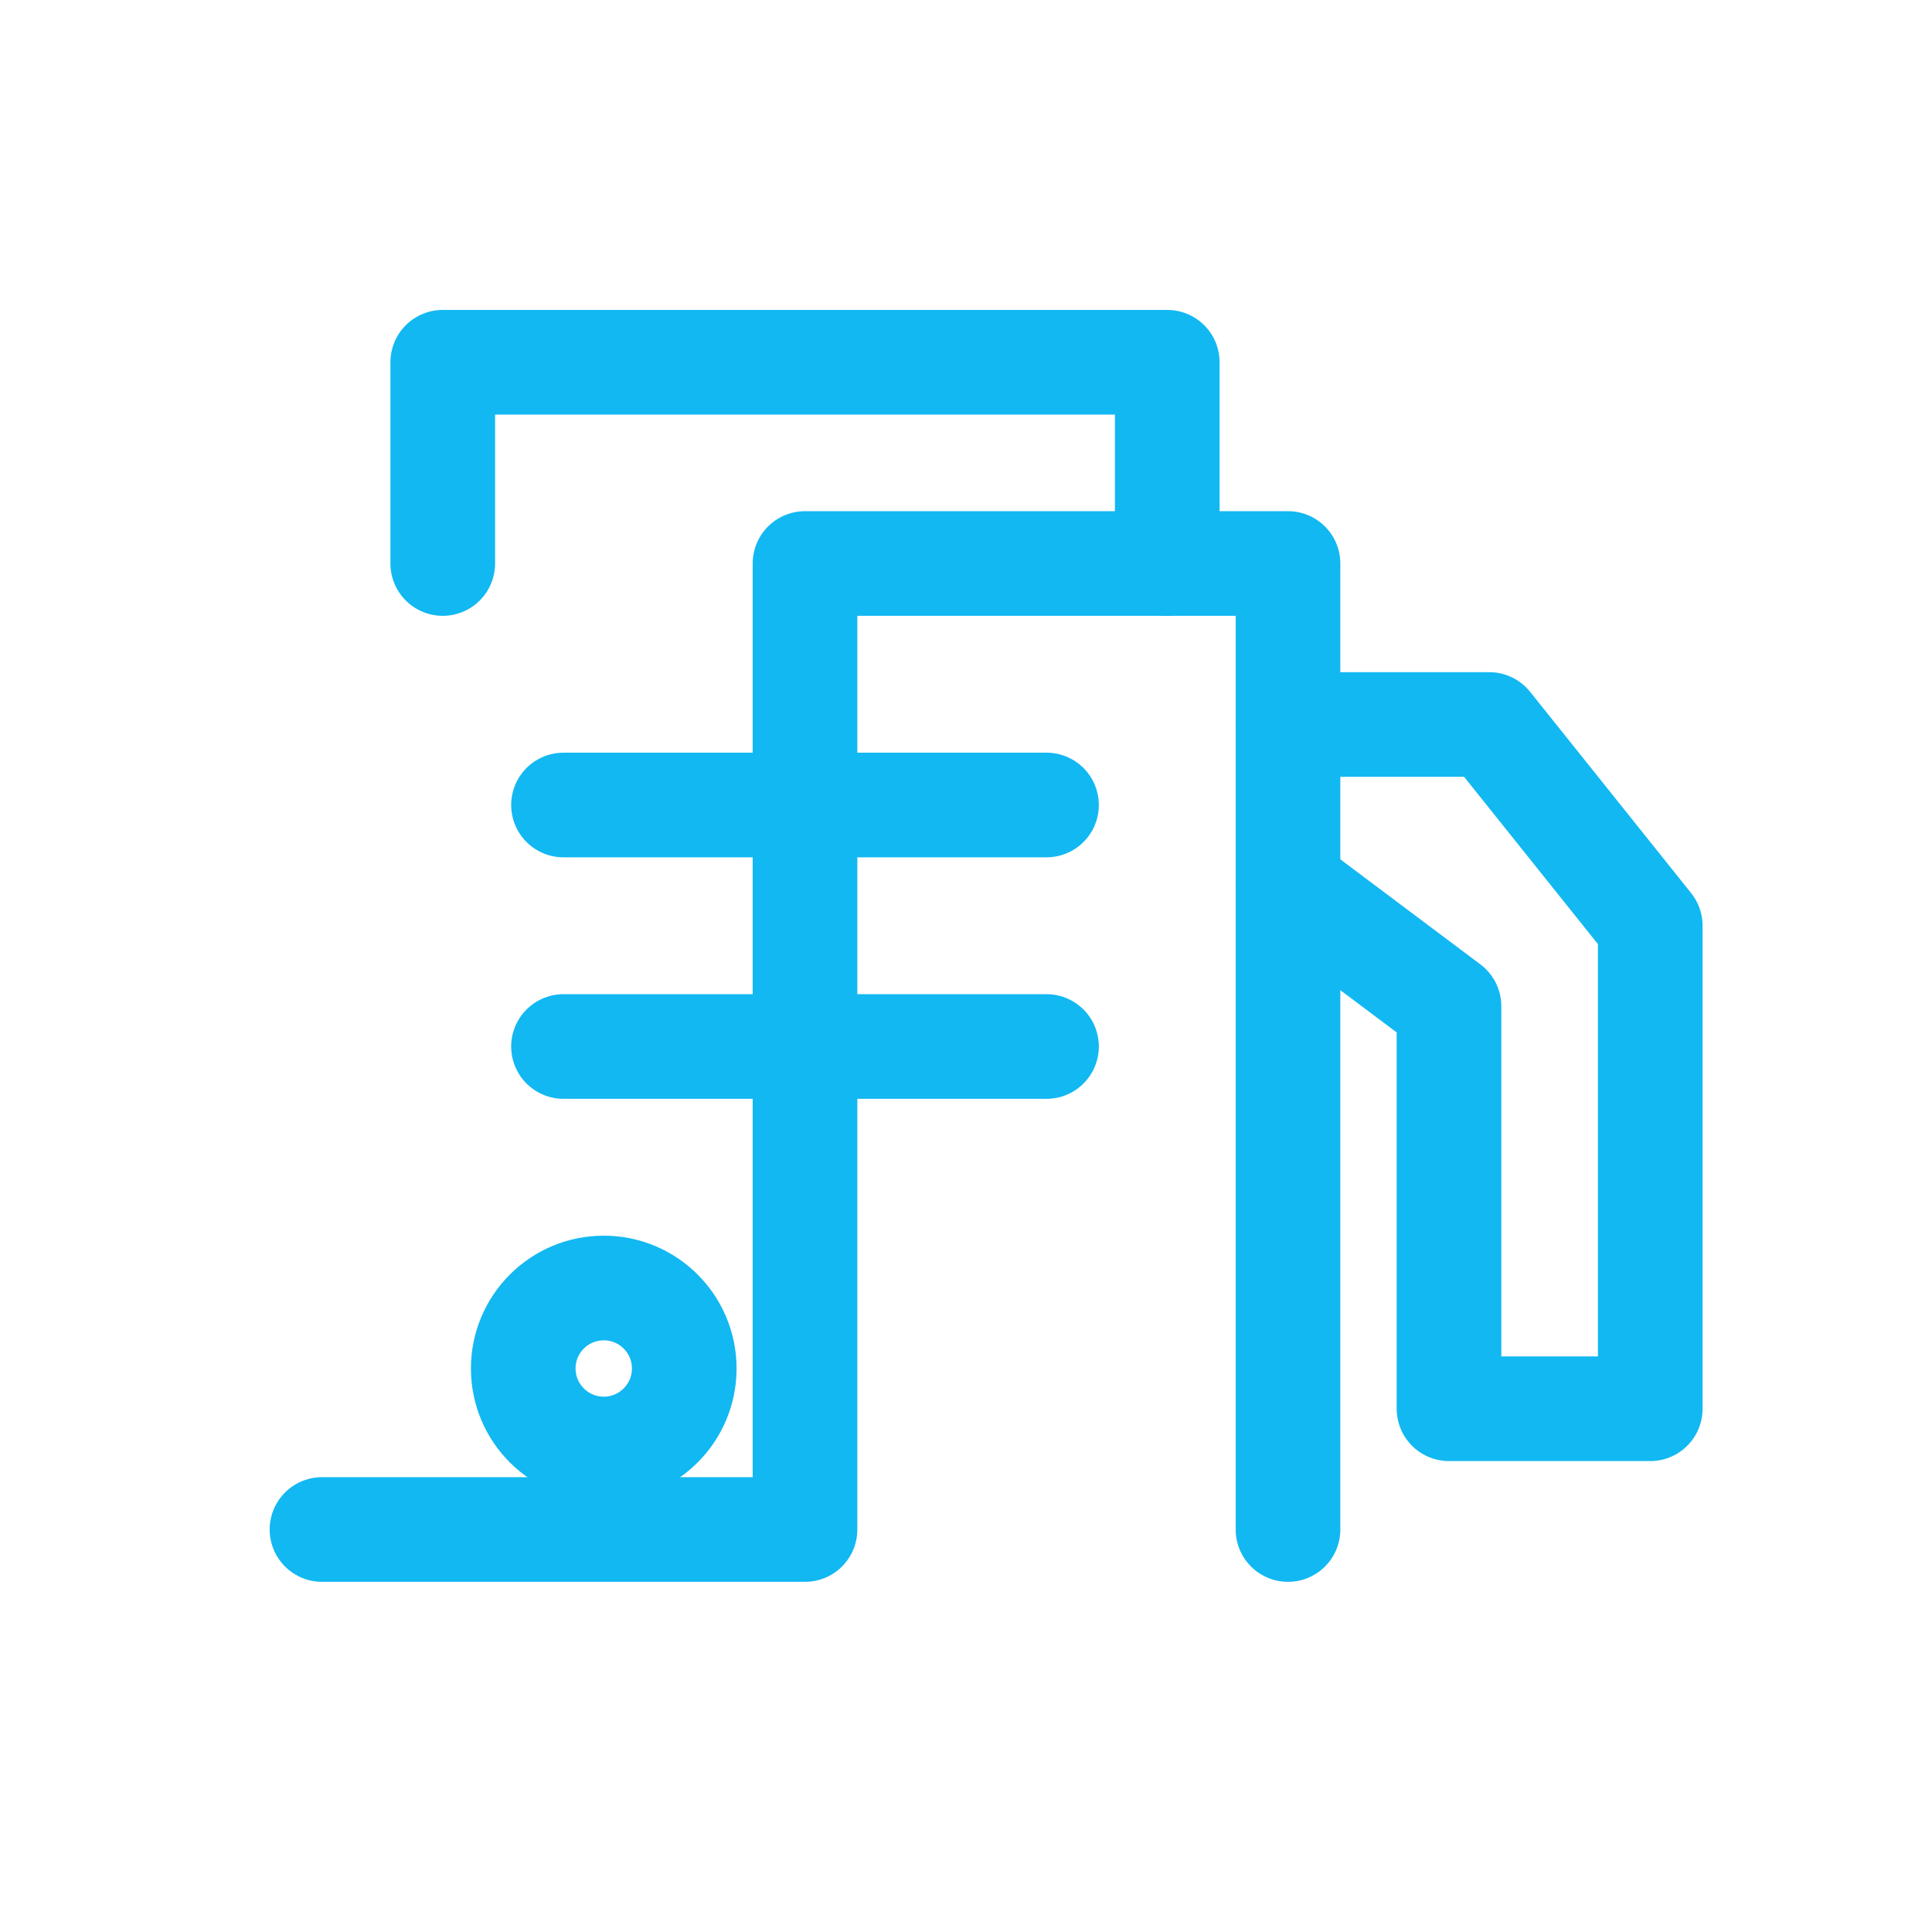
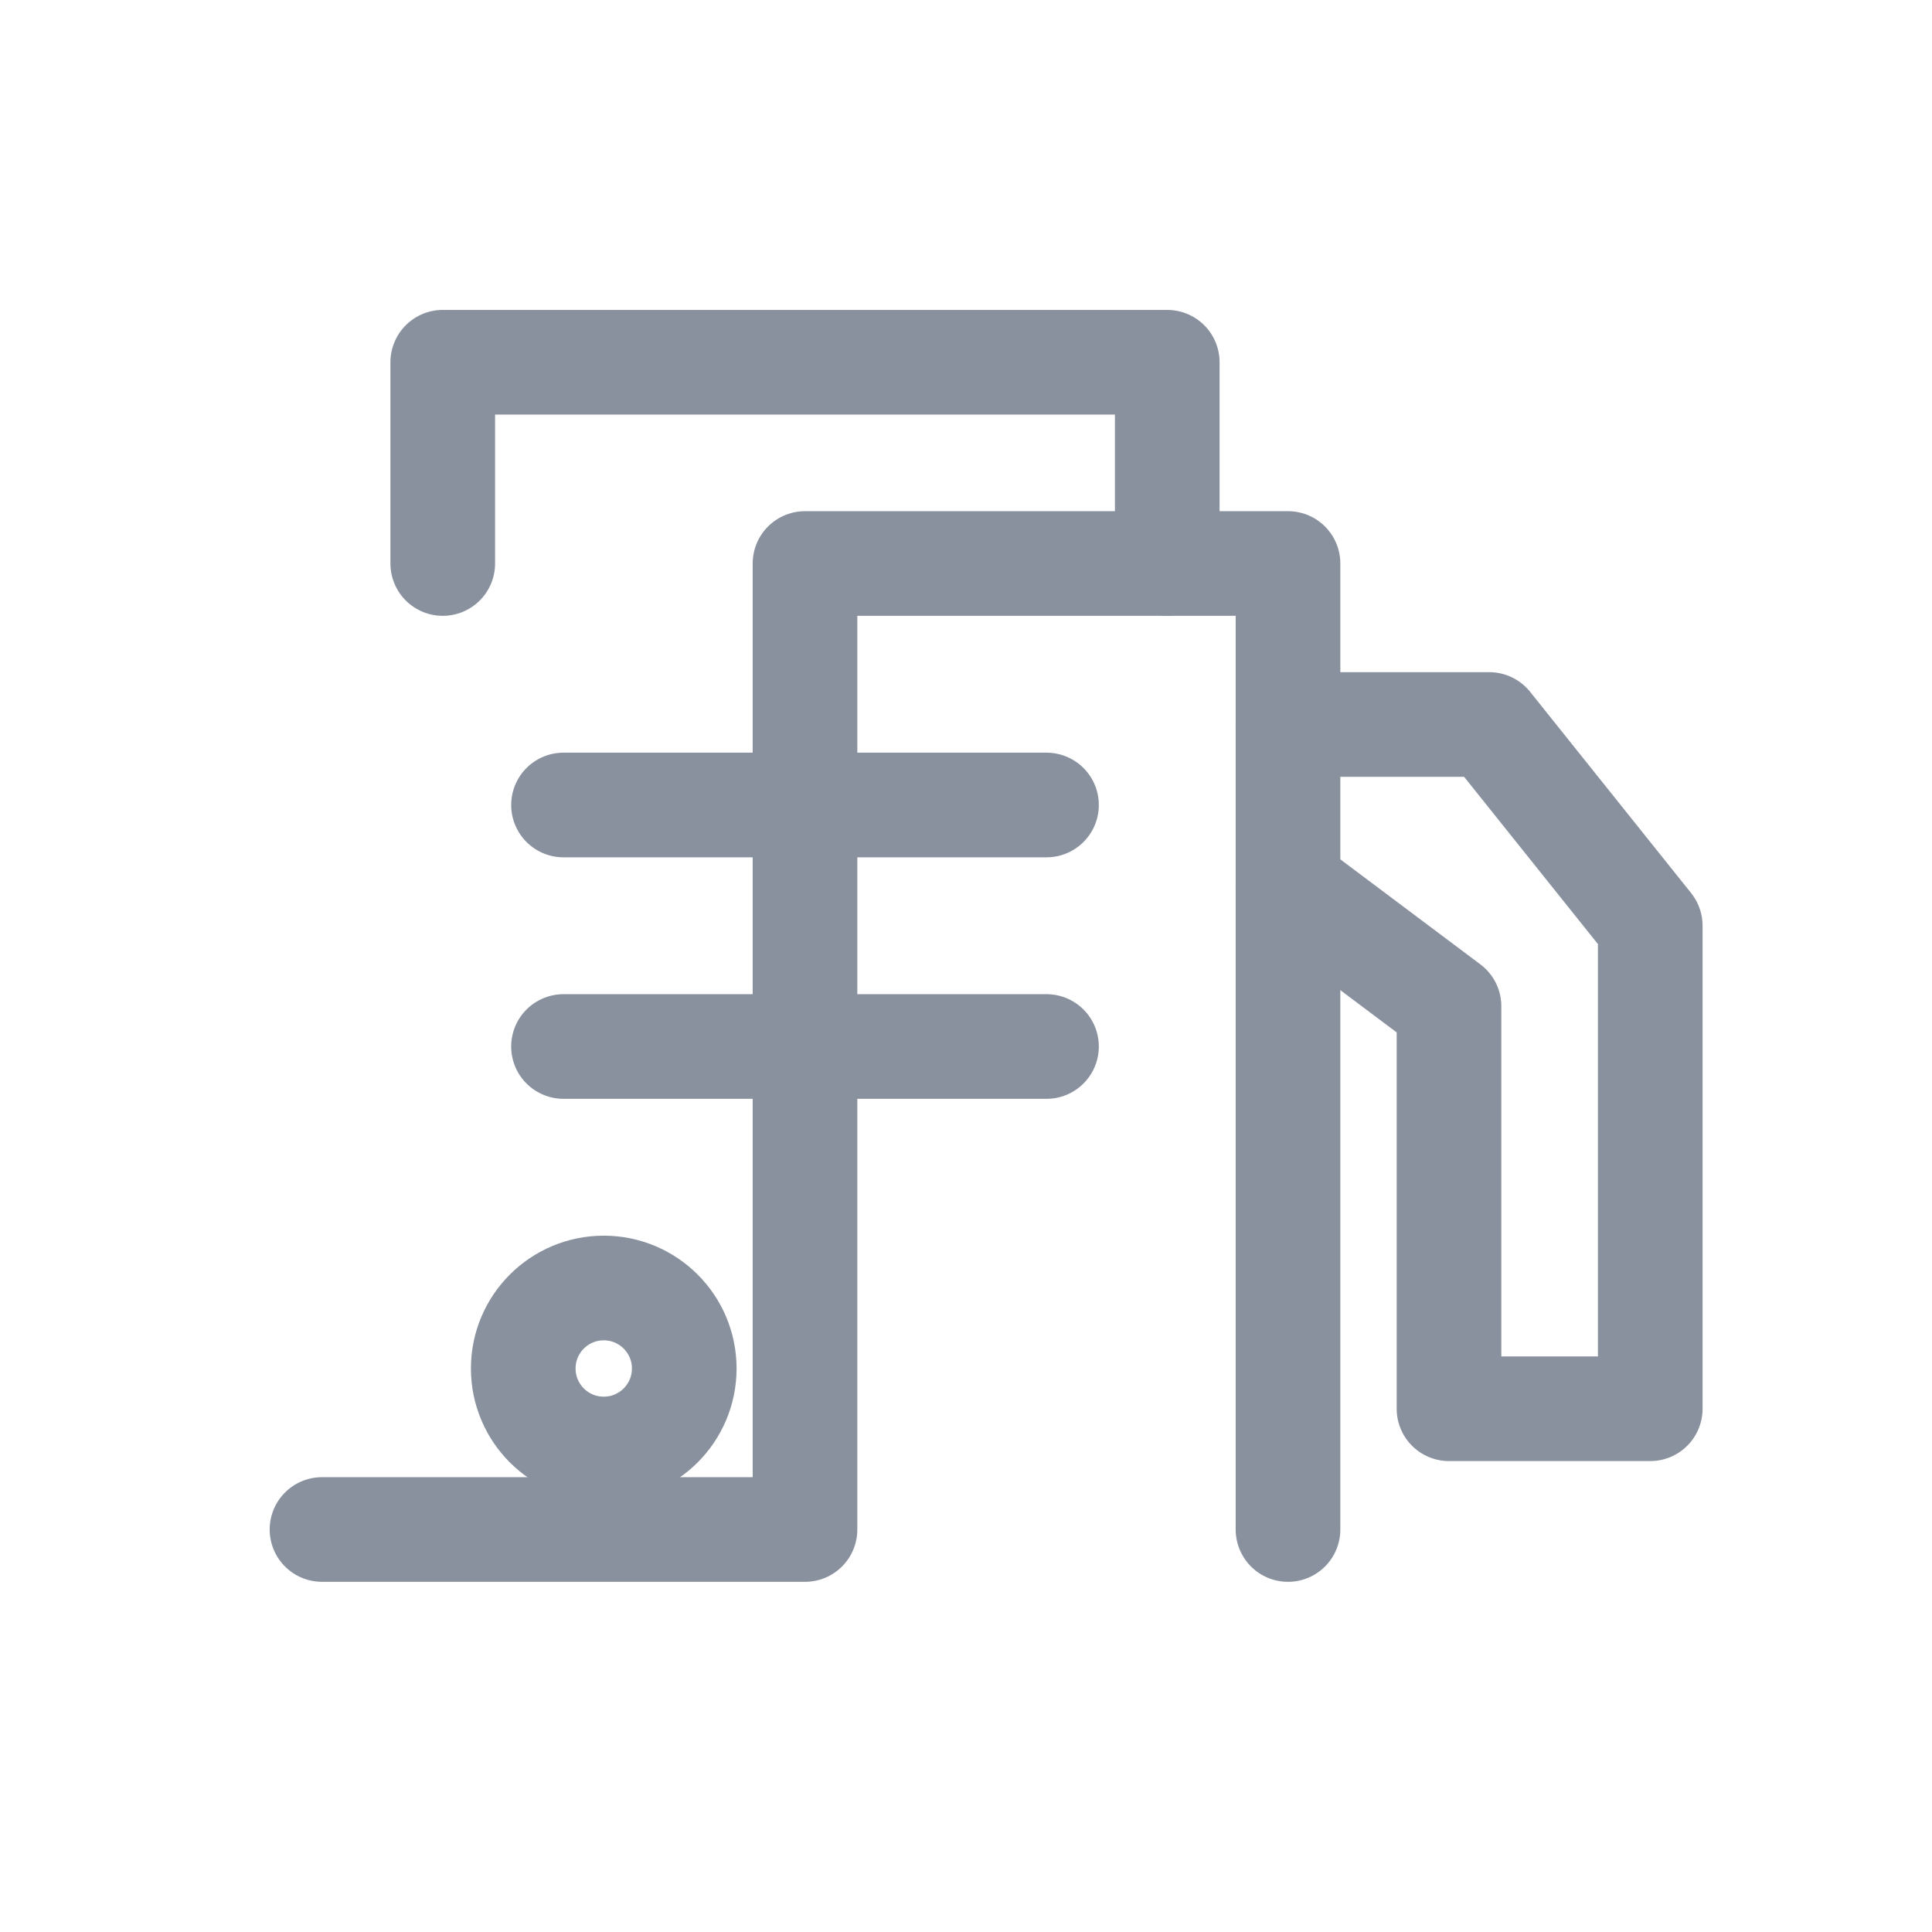
<svg xmlns="http://www.w3.org/2000/svg" viewBox="0 0 48 48" role="img">
-   <g fill="none" stroke="#11B8F2" stroke-width="2.6" stroke-linecap="round" stroke-linejoin="round">
+   <g fill="none" stroke="#89919F" stroke-width="2.6" stroke-linecap="round" stroke-linejoin="round">
    <path d="M8 38h12V14h12v24" />
    <path d="M11 14V9h18v5M14 20h12M14 26h12" />
    <path d="M32 18h5l4 5v12h-5V25l-4-3" />
    <circle cx="15" cy="34" r="2" />
  </g>
</svg>
